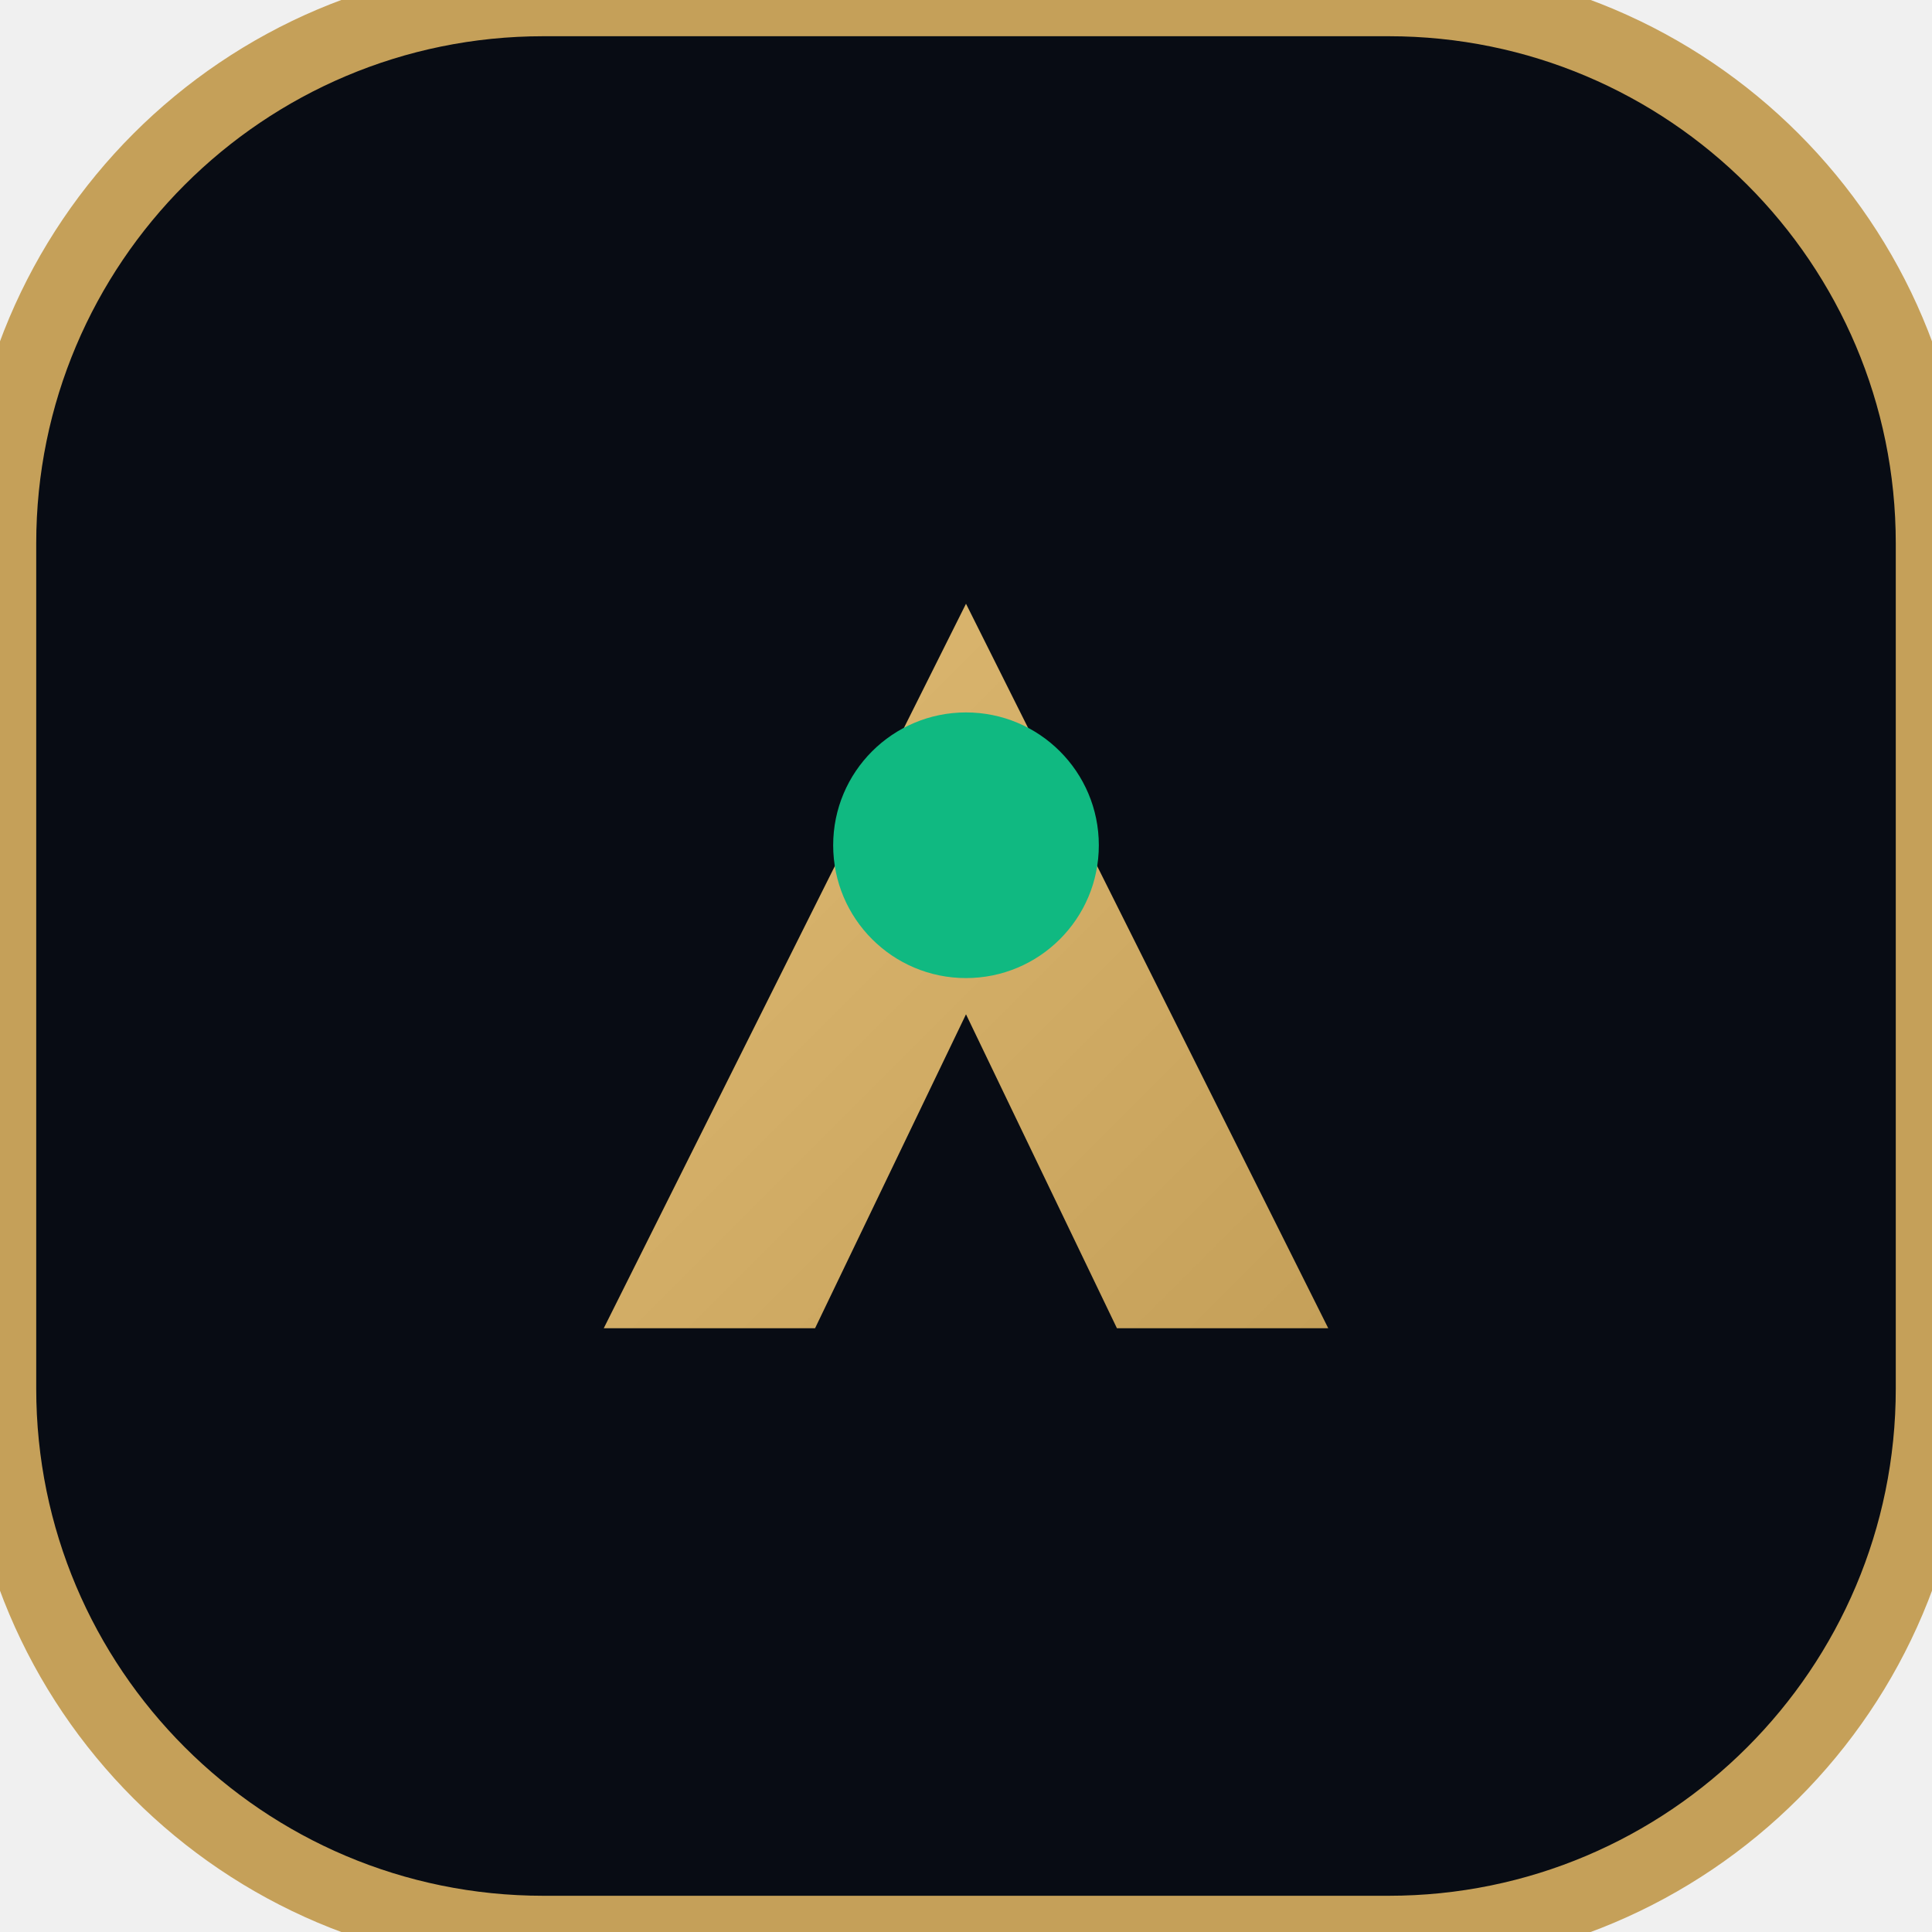
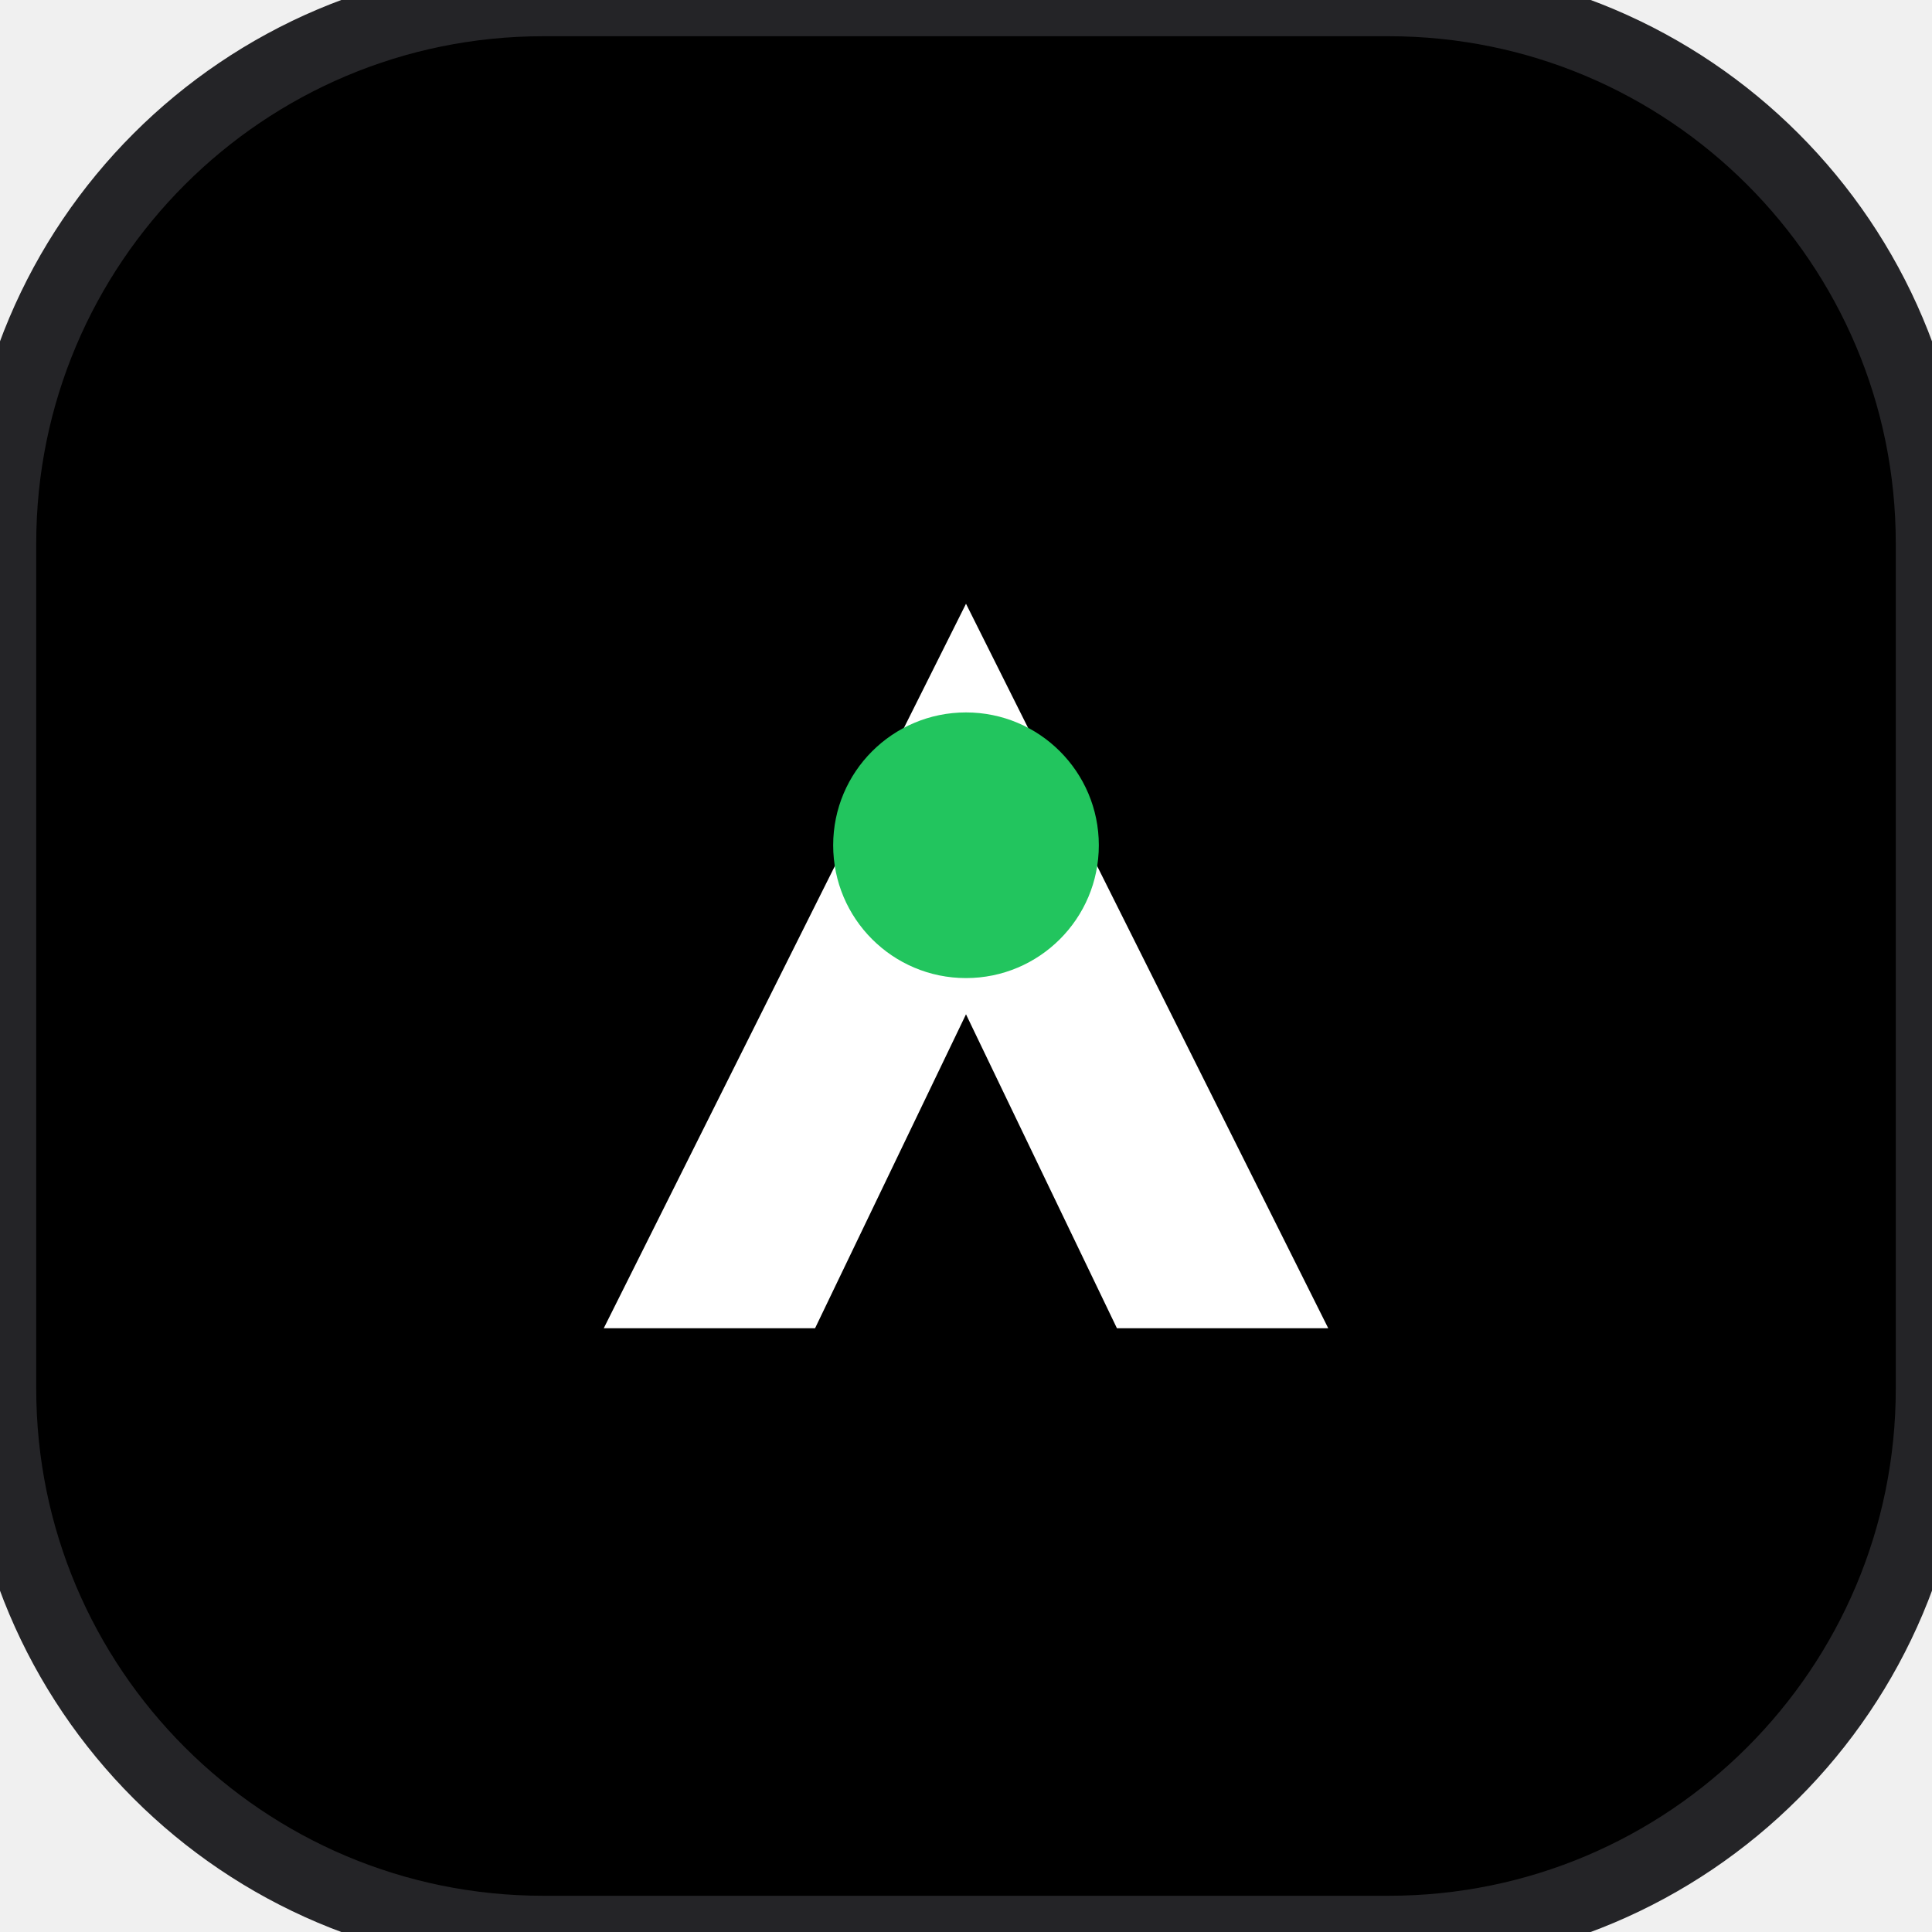
<svg xmlns="http://www.w3.org/2000/svg" viewBox="0 0 32 32" fill="none">
-   <rect width="32" height="32" rx="9" fill="#080c14" stroke="#c5a059" stroke-width="1.2" />
-   <path d="M10 22L16 10L22 22H18.5L16 16.8L13.5 22H10Z" fill="url(#gold-grad)" />
-   <circle cx="16" cy="14" r="2.2" fill="#10b981" />
-   <defs>
-     <linearGradient id="gold-grad" x1="10" y1="10" x2="22" y2="22" gradientUnits="userSpaceOnUse">
-       <stop stop-color="#dfba73" />
-       <stop offset="1" stop-color="#c5a059" />
-     </linearGradient>
-   </defs>
+   <rect width="32" height="32" rx="9" fill="#000000" stroke="#242427" stroke-width="1.2" />
+   <path d="M10 22L16 10L22 22H18.5L16 16.8L13.5 22H10Z" fill="#FFFFFF" />
+   <circle cx="16" cy="14" r="2.2" fill="#22C55E" />
</svg>
